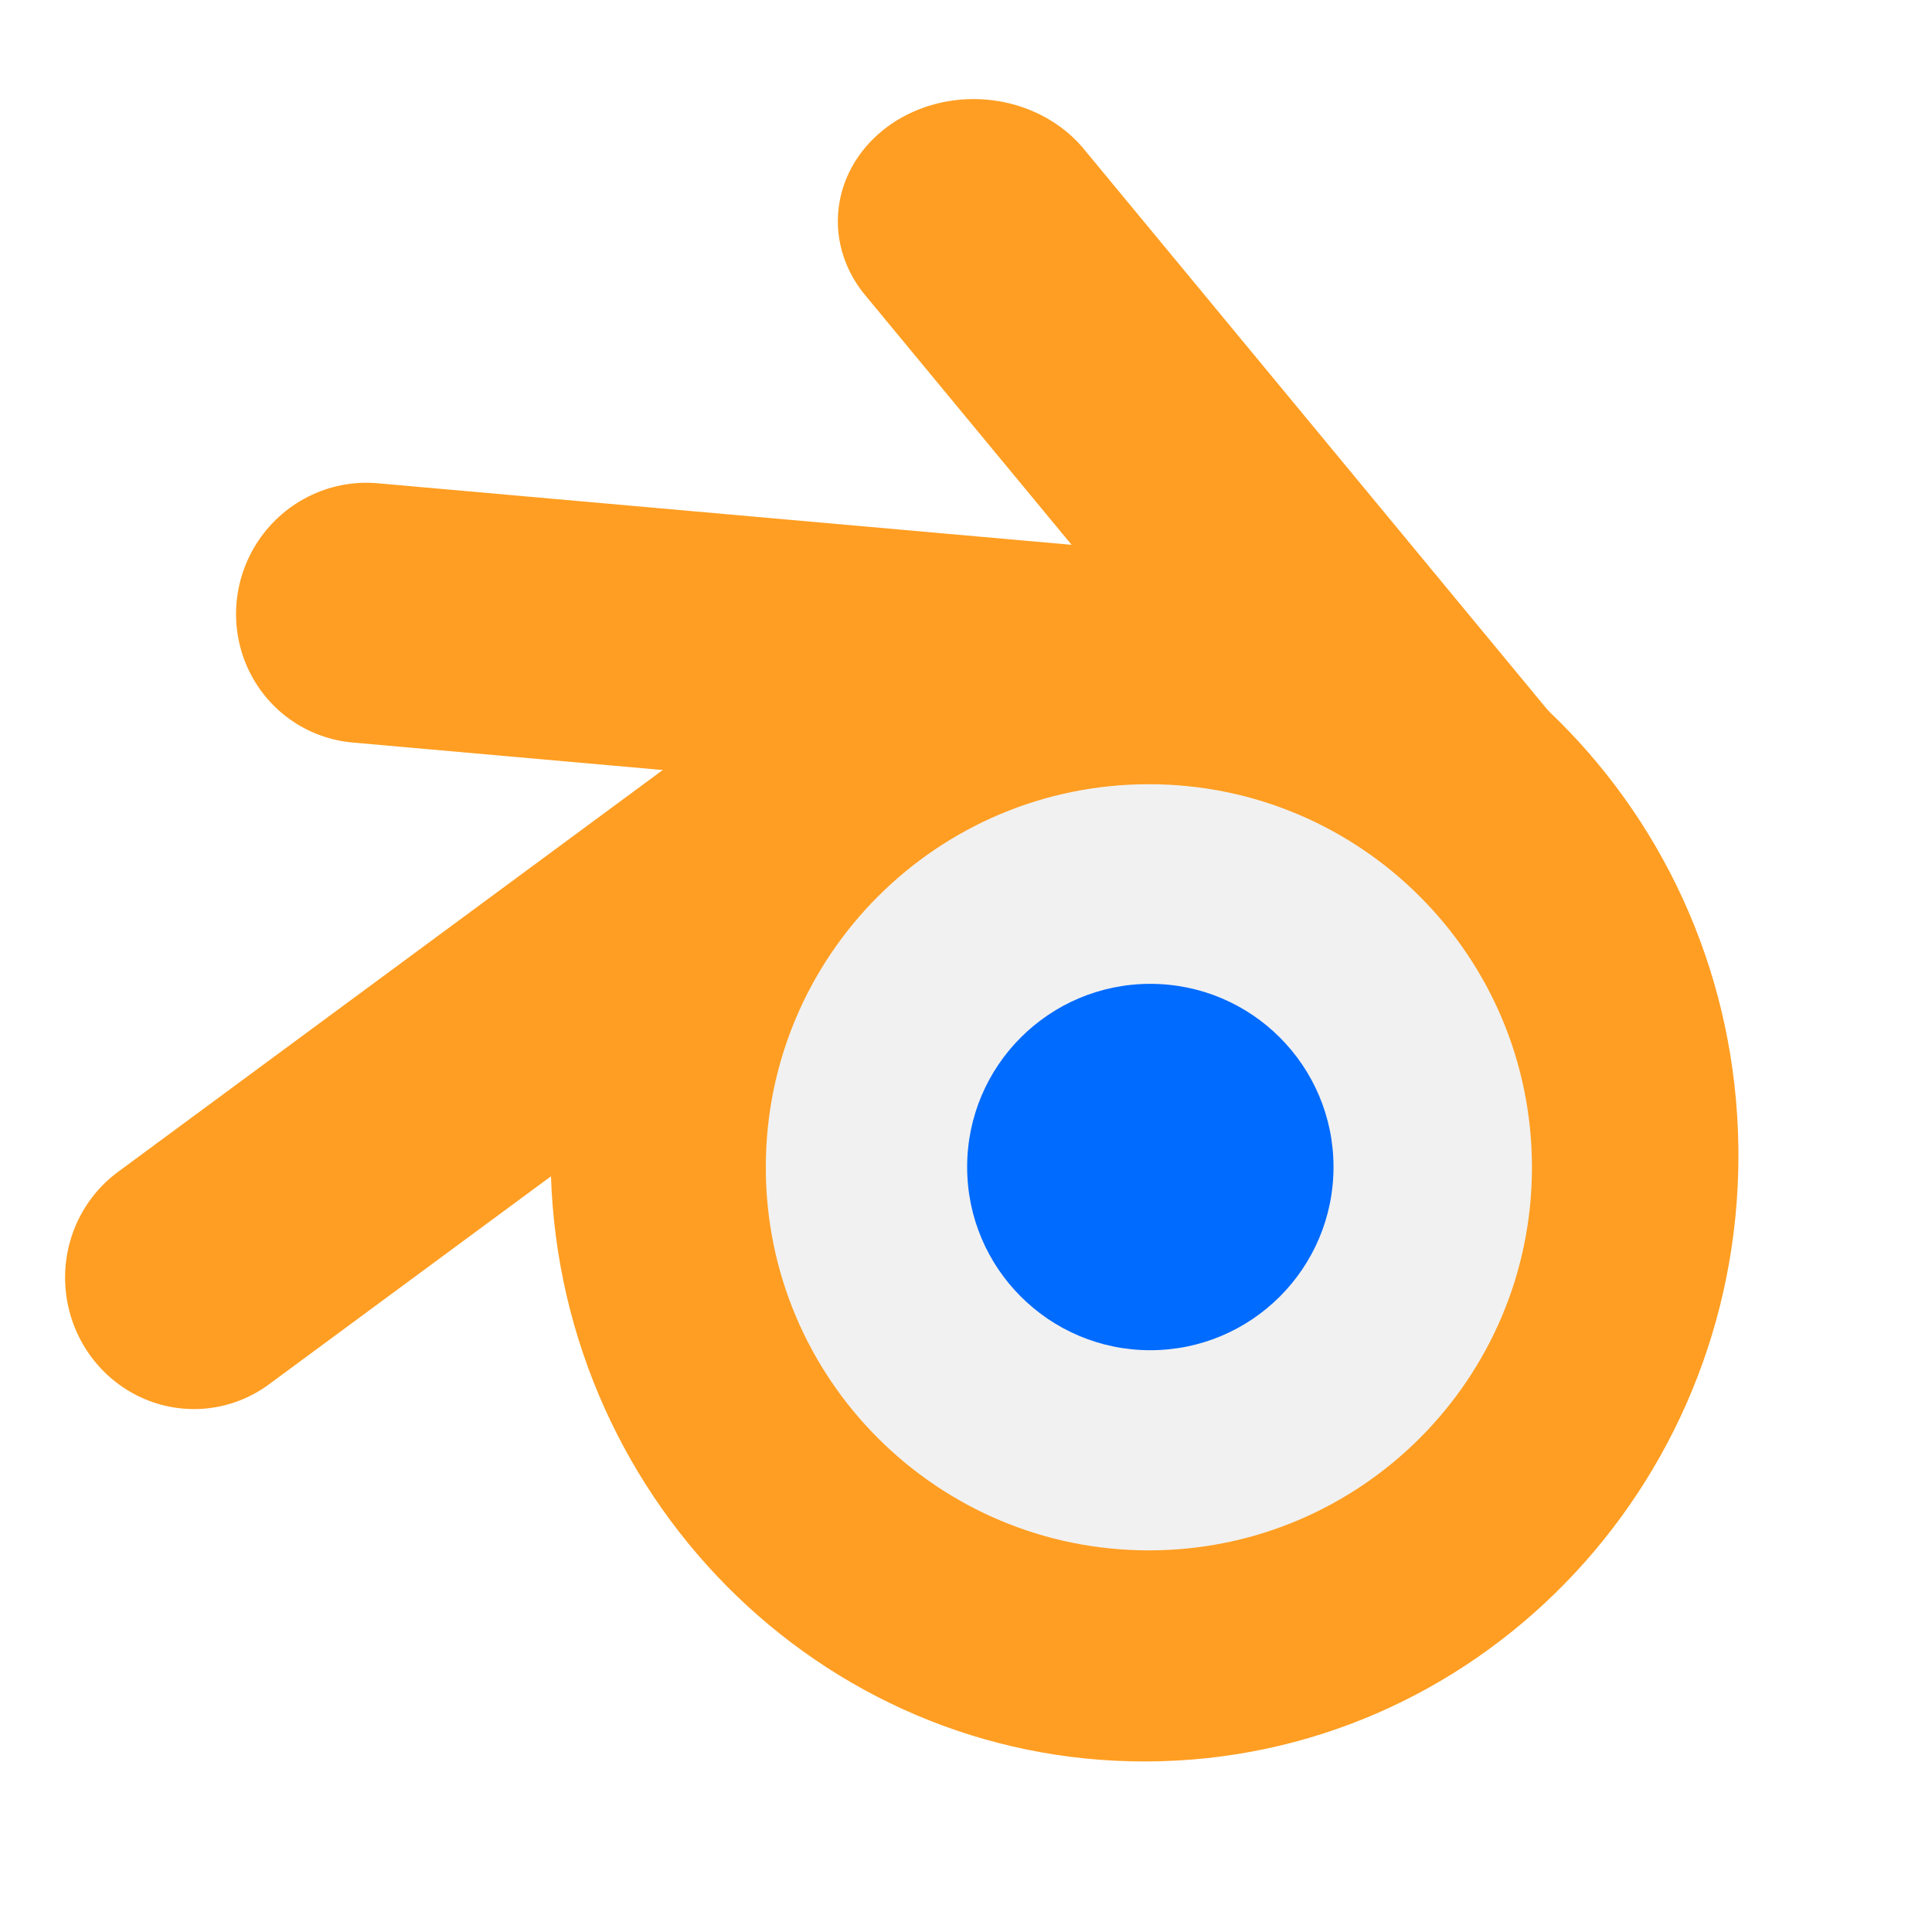
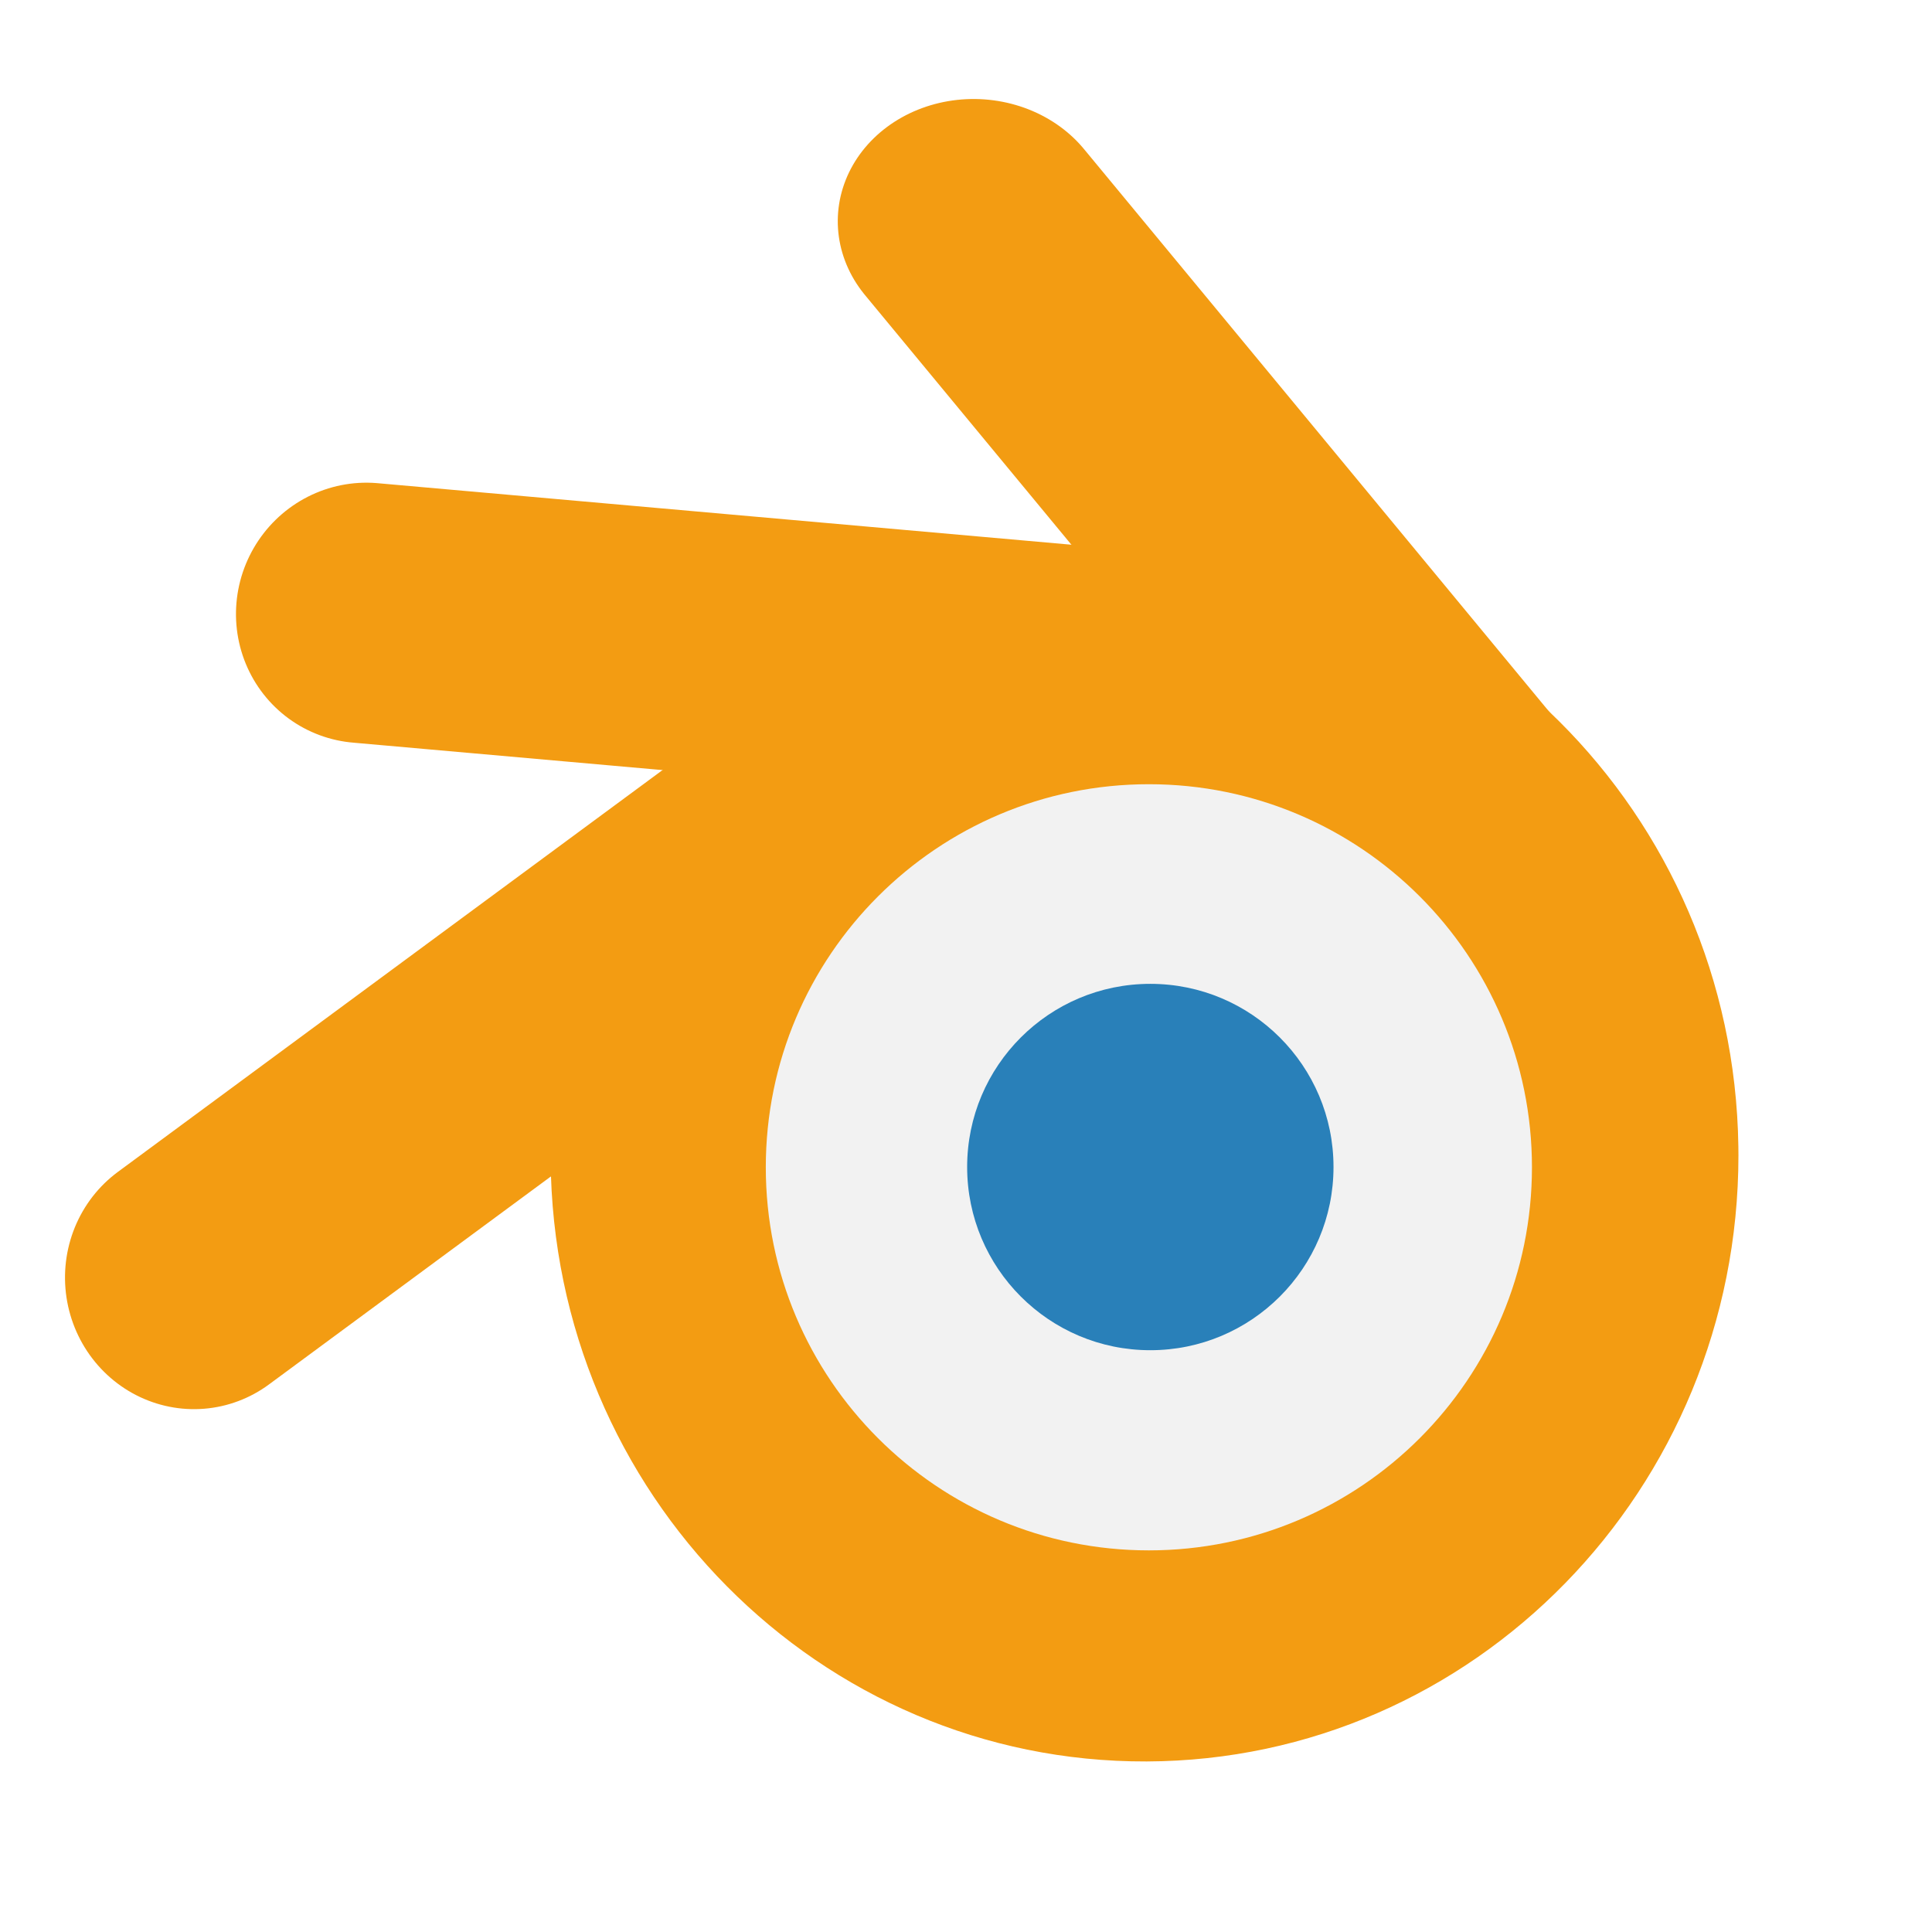
<svg xmlns="http://www.w3.org/2000/svg" width="38.4pt" height="38.4pt">
  <defs />
  <g id="layer1">
-     <path id="shape0" transform="translate(14.5924, 14.5523)" fill="#ff9e22" fill-rule="evenodd" stroke="#003bc3" stroke-width="0" stroke-linecap="square" stroke-linejoin="miter" stroke-miterlimit="2.013" d="M31.476 15.831C31.351 6.983 24.237 -0.095 15.568 0.001C6.898 0.097 -0.062 7.332 0 16.181C0.063 25.03 7.126 32.16 15.796 32.128C24.466 32.096 31.478 24.913 31.478 16.064" />
-     <path id="shape1" transform="matrix(0.933126 -0.359601 0.348356 0.937381 9.6768 16.2424)" fill="none" stroke="#ff9e22" stroke-width="6.87" stroke-linecap="round" stroke-linejoin="bevel" d="M23.689 11.56L0 0" />
-     <path id="shape2" transform="matrix(0.752425 0.668765 -0.738129 0.672838 25.8244 5.88424)" fill="none" stroke="#ff9e22" stroke-width="6.87" stroke-linecap="round" stroke-linejoin="bevel" d="M22.127 3.41L0 0" />
-     <path id="shape3" transform="matrix(0.613082 -0.790085 0.777467 0.629006 5.12563 33.873)" fill="none" stroke="#ff9e22" stroke-width="6.87" stroke-linecap="round" stroke-linejoin="bevel" d="M26.121 7.337L0 0" />
-     <path id="shape4" transform="translate(20.2944, 20.7826)" fill="#f1f1f1" fill-rule="evenodd" stroke="#003bc3" stroke-width="0" stroke-linecap="square" stroke-linejoin="miter" stroke-miterlimit="2" d="M20.304 10.152C20.304 4.545 15.759 3.43322e-16 10.152 0C4.545 -3.43322e-16 6.86643e-16 4.545 0 10.152C-6.86643e-16 15.759 4.545 20.304 10.152 20.304C15.759 20.304 20.304 15.759 20.304 10.152" />
-     <path id="shape5" transform="translate(25.6304, 26.073)" fill="#006bff" fill-rule="evenodd" stroke="#003bc3" stroke-width="0" stroke-linecap="square" stroke-linejoin="miter" stroke-miterlimit="2" d="M9.709 4.854C9.709 2.173 7.535 1.64162e-16 4.854 0C2.173 -1.64162e-16 3.28325e-16 2.173 0 4.854C-3.28325e-16 7.535 2.173 9.709 4.854 9.709C7.535 9.709 9.709 7.535 9.709 4.854" />
+     <path id="shape0" transform="translate(14.5924, 14.5523)" fill="#f39c12" fill-rule="evenodd" stroke="#003bc3" stroke-width="0" stroke-linecap="square" stroke-linejoin="miter" stroke-miterlimit="2.013" d="M31.476 15.831C31.351 6.983 24.237 -0.095 15.568 0.001C6.898 0.097 -0.062 7.332 0 16.181C0.063 25.03 7.126 32.16 15.796 32.128C24.466 32.096 31.478 24.913 31.478 16.064" />
+     <path id="shape1" transform="matrix(0.933126 -0.359601 0.348356 0.937381 9.6768 16.2424)" fill="none" stroke="#f39c12" stroke-width="6.874" stroke-linecap="round" stroke-linejoin="bevel" d="M23.689 11.56L0 0" />
+     <path id="shape2" transform="matrix(0.752425 0.668765 -0.738129 0.672838 25.8244 5.88424)" fill="none" stroke="#f39c12" stroke-width="6.874" stroke-linecap="round" stroke-linejoin="bevel" d="M22.127 3.41L0 0" />
+     <path id="shape3" transform="matrix(0.613082 -0.790085 0.777467 0.629006 5.12563 33.873)" fill="none" stroke="#f39c12" stroke-width="6.874" stroke-linecap="round" stroke-linejoin="bevel" d="M26.121 7.337L0 0" />
+     <path id="shape4" transform="translate(20.2944, 20.7826)" fill="#f2f2f2" fill-rule="evenodd" stroke="#003bc3" stroke-width="0" stroke-linecap="square" stroke-linejoin="miter" stroke-miterlimit="2" d="M20.304 10.152C20.304 4.545 15.759 3.43322e-16 10.152 0C4.545 -3.43322e-16 6.86643e-16 4.545 0 10.152C-6.86643e-16 15.759 4.545 20.304 10.152 20.304C15.759 20.304 20.304 15.759 20.304 10.152" />
+     <path id="shape5" transform="translate(25.6304, 26.073)" fill="#2980b9" fill-rule="evenodd" stroke="#003bc3" stroke-width="0" stroke-linecap="square" stroke-linejoin="miter" stroke-miterlimit="2" d="M9.709 4.854C9.709 2.173 7.535 1.64162e-16 4.854 0C2.173 -1.64162e-16 3.28325e-16 2.173 0 4.854C-3.28325e-16 7.535 2.173 9.709 4.854 9.709C7.535 9.709 9.709 7.535 9.709 4.854" />
  </g>
</svg>
